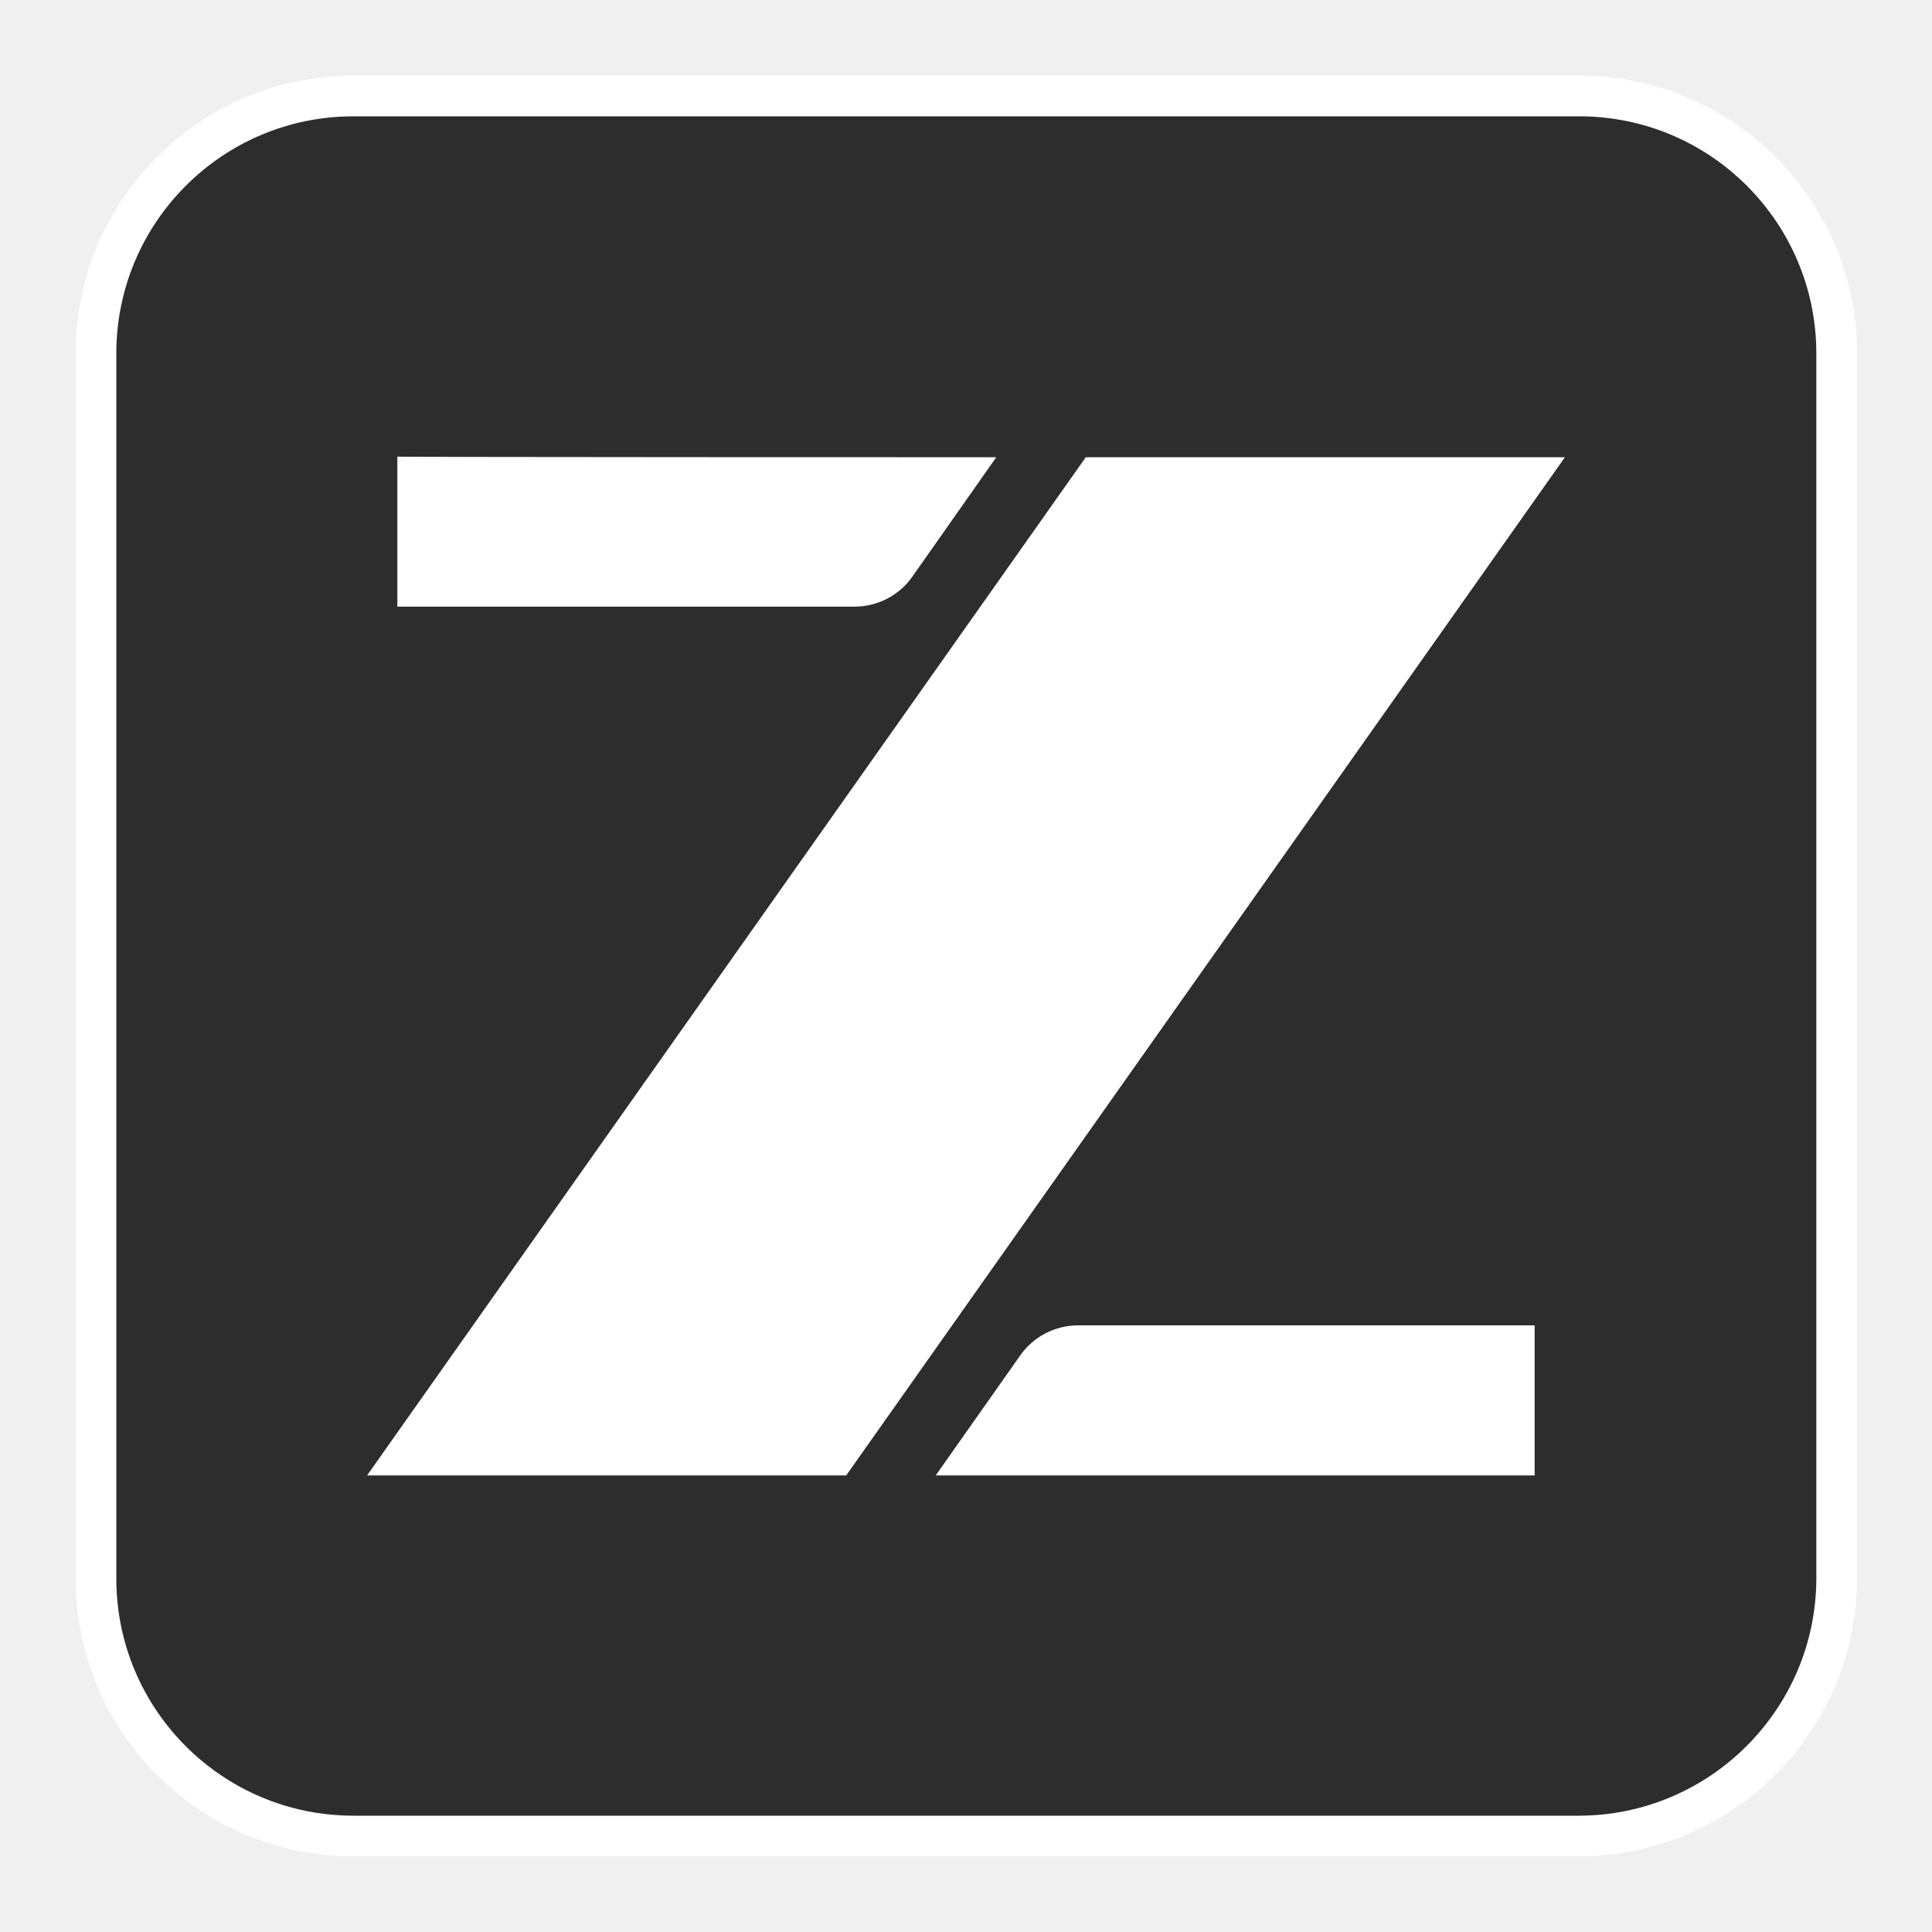
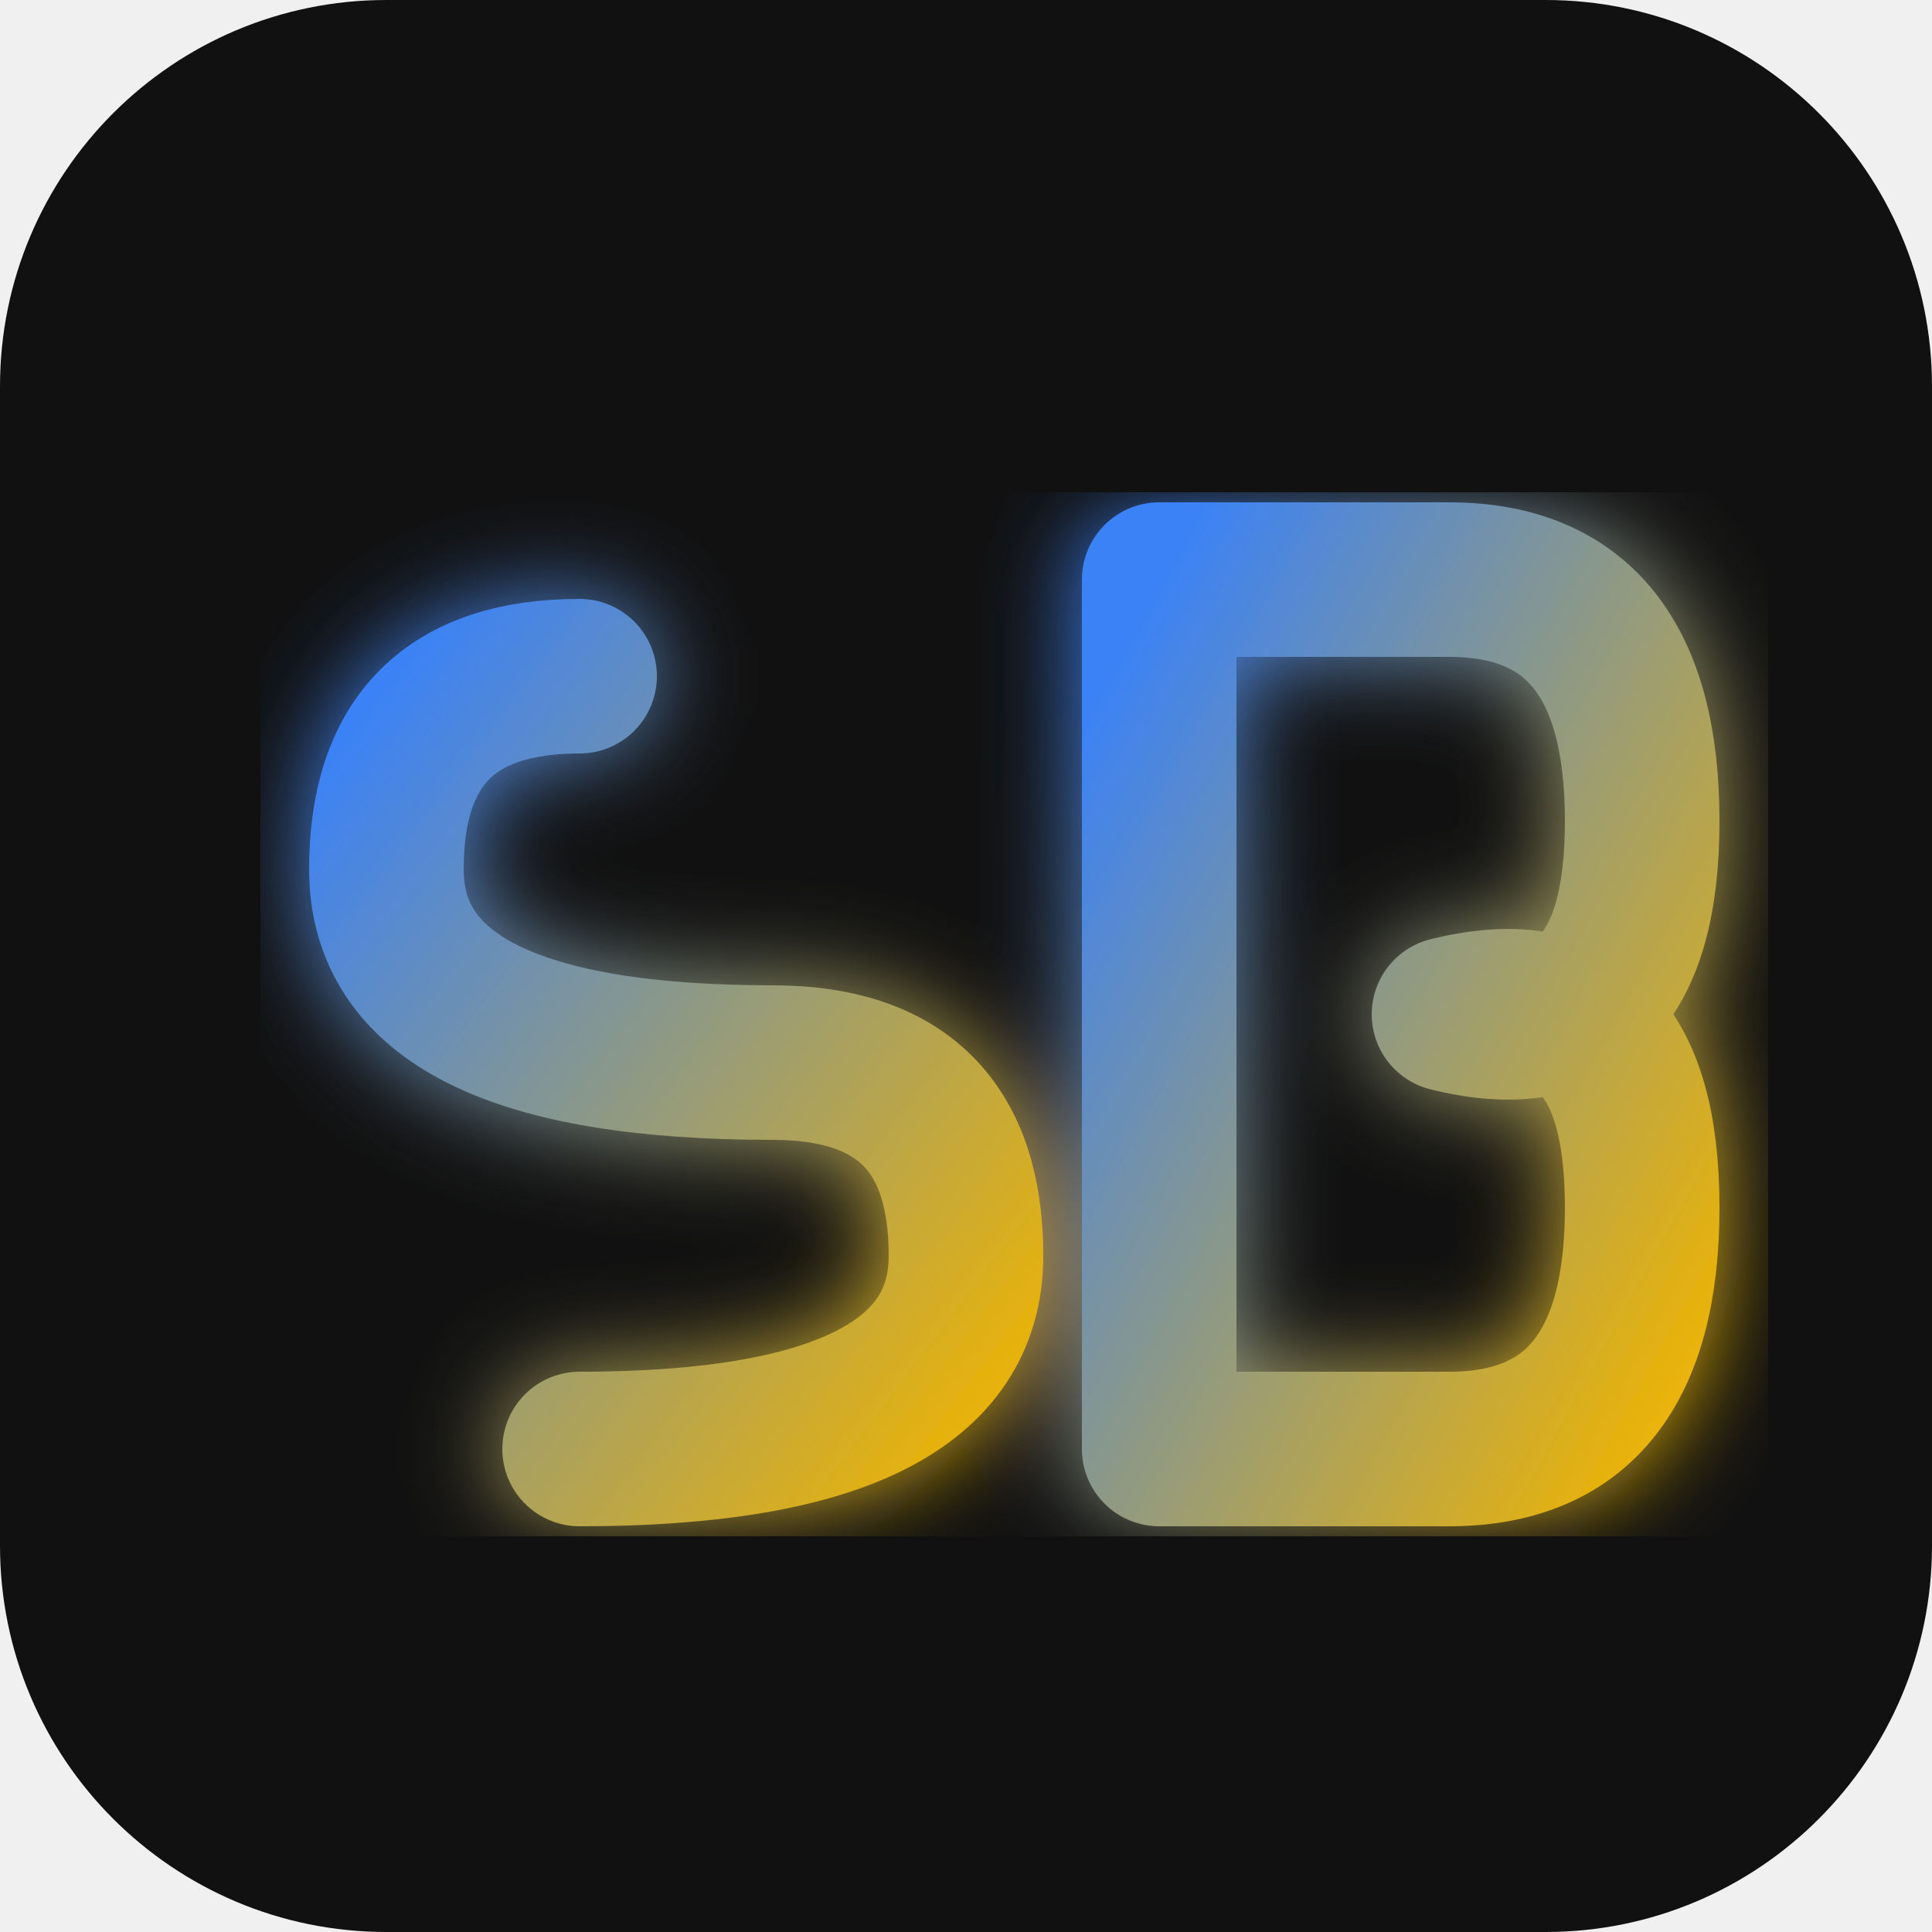
- <svg xmlns="http://www.w3.org/2000/svg" version="1.1" x="0px" y="0px" viewBox="0 0 30 30" style="enable-background:new 0 0 30 30;" xml:space="preserve">
+ <svg xmlns="http://www.w3.org/2000/svg" viewBox="0 0 100 100" fill="none">
  <defs>
-     <style type="text/css">
-     .st194{fill:#2D2D2D;stroke:#FFFFFF;stroke-width:0.632;stroke-miterlimit:10;}
-     .st23{fill:#FFFFFF;}
- 
-     .z-breathe {
-       animation: breathe 2.5s ease-in-out infinite;
-     }
- 
-     @keyframes breathe {
-       0%, 100% { opacity: 0.7; }
-       50% { opacity: 1; }
-     }
-   </style>
+     <linearGradient id="grad1" x1="0%" y1="0%" x2="100%" y2="100%">
+       <stop offset="0%" style="stop-color:#3b82f6;stop-opacity:1" />
+       <stop offset="100%" style="stop-color:#eab308;stop-opacity:1" />
+     </linearGradient>
+     <filter id="glow">
+       <feGaussianBlur stdDeviation="2.5" result="coloredBlur" />
+       <feMerge>
+         <feMergeNode in="coloredBlur" />
+         <feMergeNode in="SourceGraphic" />
+       </feMerge>
+     </filter>
  </defs>
-   <g>
-     <path class="st194" d="M24.51,28.51H5.49c-2.21,0-4-1.79-4-4V5.49c0-2.21,1.79-4,4-4h19.03c2.21,0,4,1.79,4,4v19.03     C28.51,26.72,26.72,28.51,24.51,28.51z" />
-     <g class="z-breathe">
-       <path class="st23" d="M15.47,7.1l-1.3,1.85c-0.2,0.29-0.54,0.47-0.9,0.47h-7.1V7.09C6.16,7.1,15.47,7.1,15.47,7.1z" />
-       <polygon class="st23" points="24.3,7.1 13.14,22.91 5.7,22.91 16.86,7.1" />
-       <path class="st23" d="M14.53,22.91l1.31-1.86c0.2-0.29,0.54-0.47,0.9-0.47h7.09v2.33H14.53z" />
-     </g>
+   <rect width="100" height="100" rx="20" fill="#111" />
+   <g filter="url(#glow)">
+     <path d="M30 35 Q 20 35 20 45 Q 20 55 40 55 Q 50 55 50 65 Q 50 75 30 75" stroke="url(#grad1)" stroke-width="8" stroke-linecap="round" fill="none" />
+     <path d="M60 30 L 60 75 L 75 75 Q 85 75 85 62.5 Q 85 50 75 52.5 Q 85 55 85 42.5 Q 85 30 75 30 Z" stroke="url(#grad1)" stroke-width="8" stroke-linecap="round" stroke-linejoin="round" fill="none" />
+     <path d="M60 52.5 L 75 52.5" stroke="url(#grad1)" stroke-width="8" stroke-linecap="round" />
  </g>
</svg>
